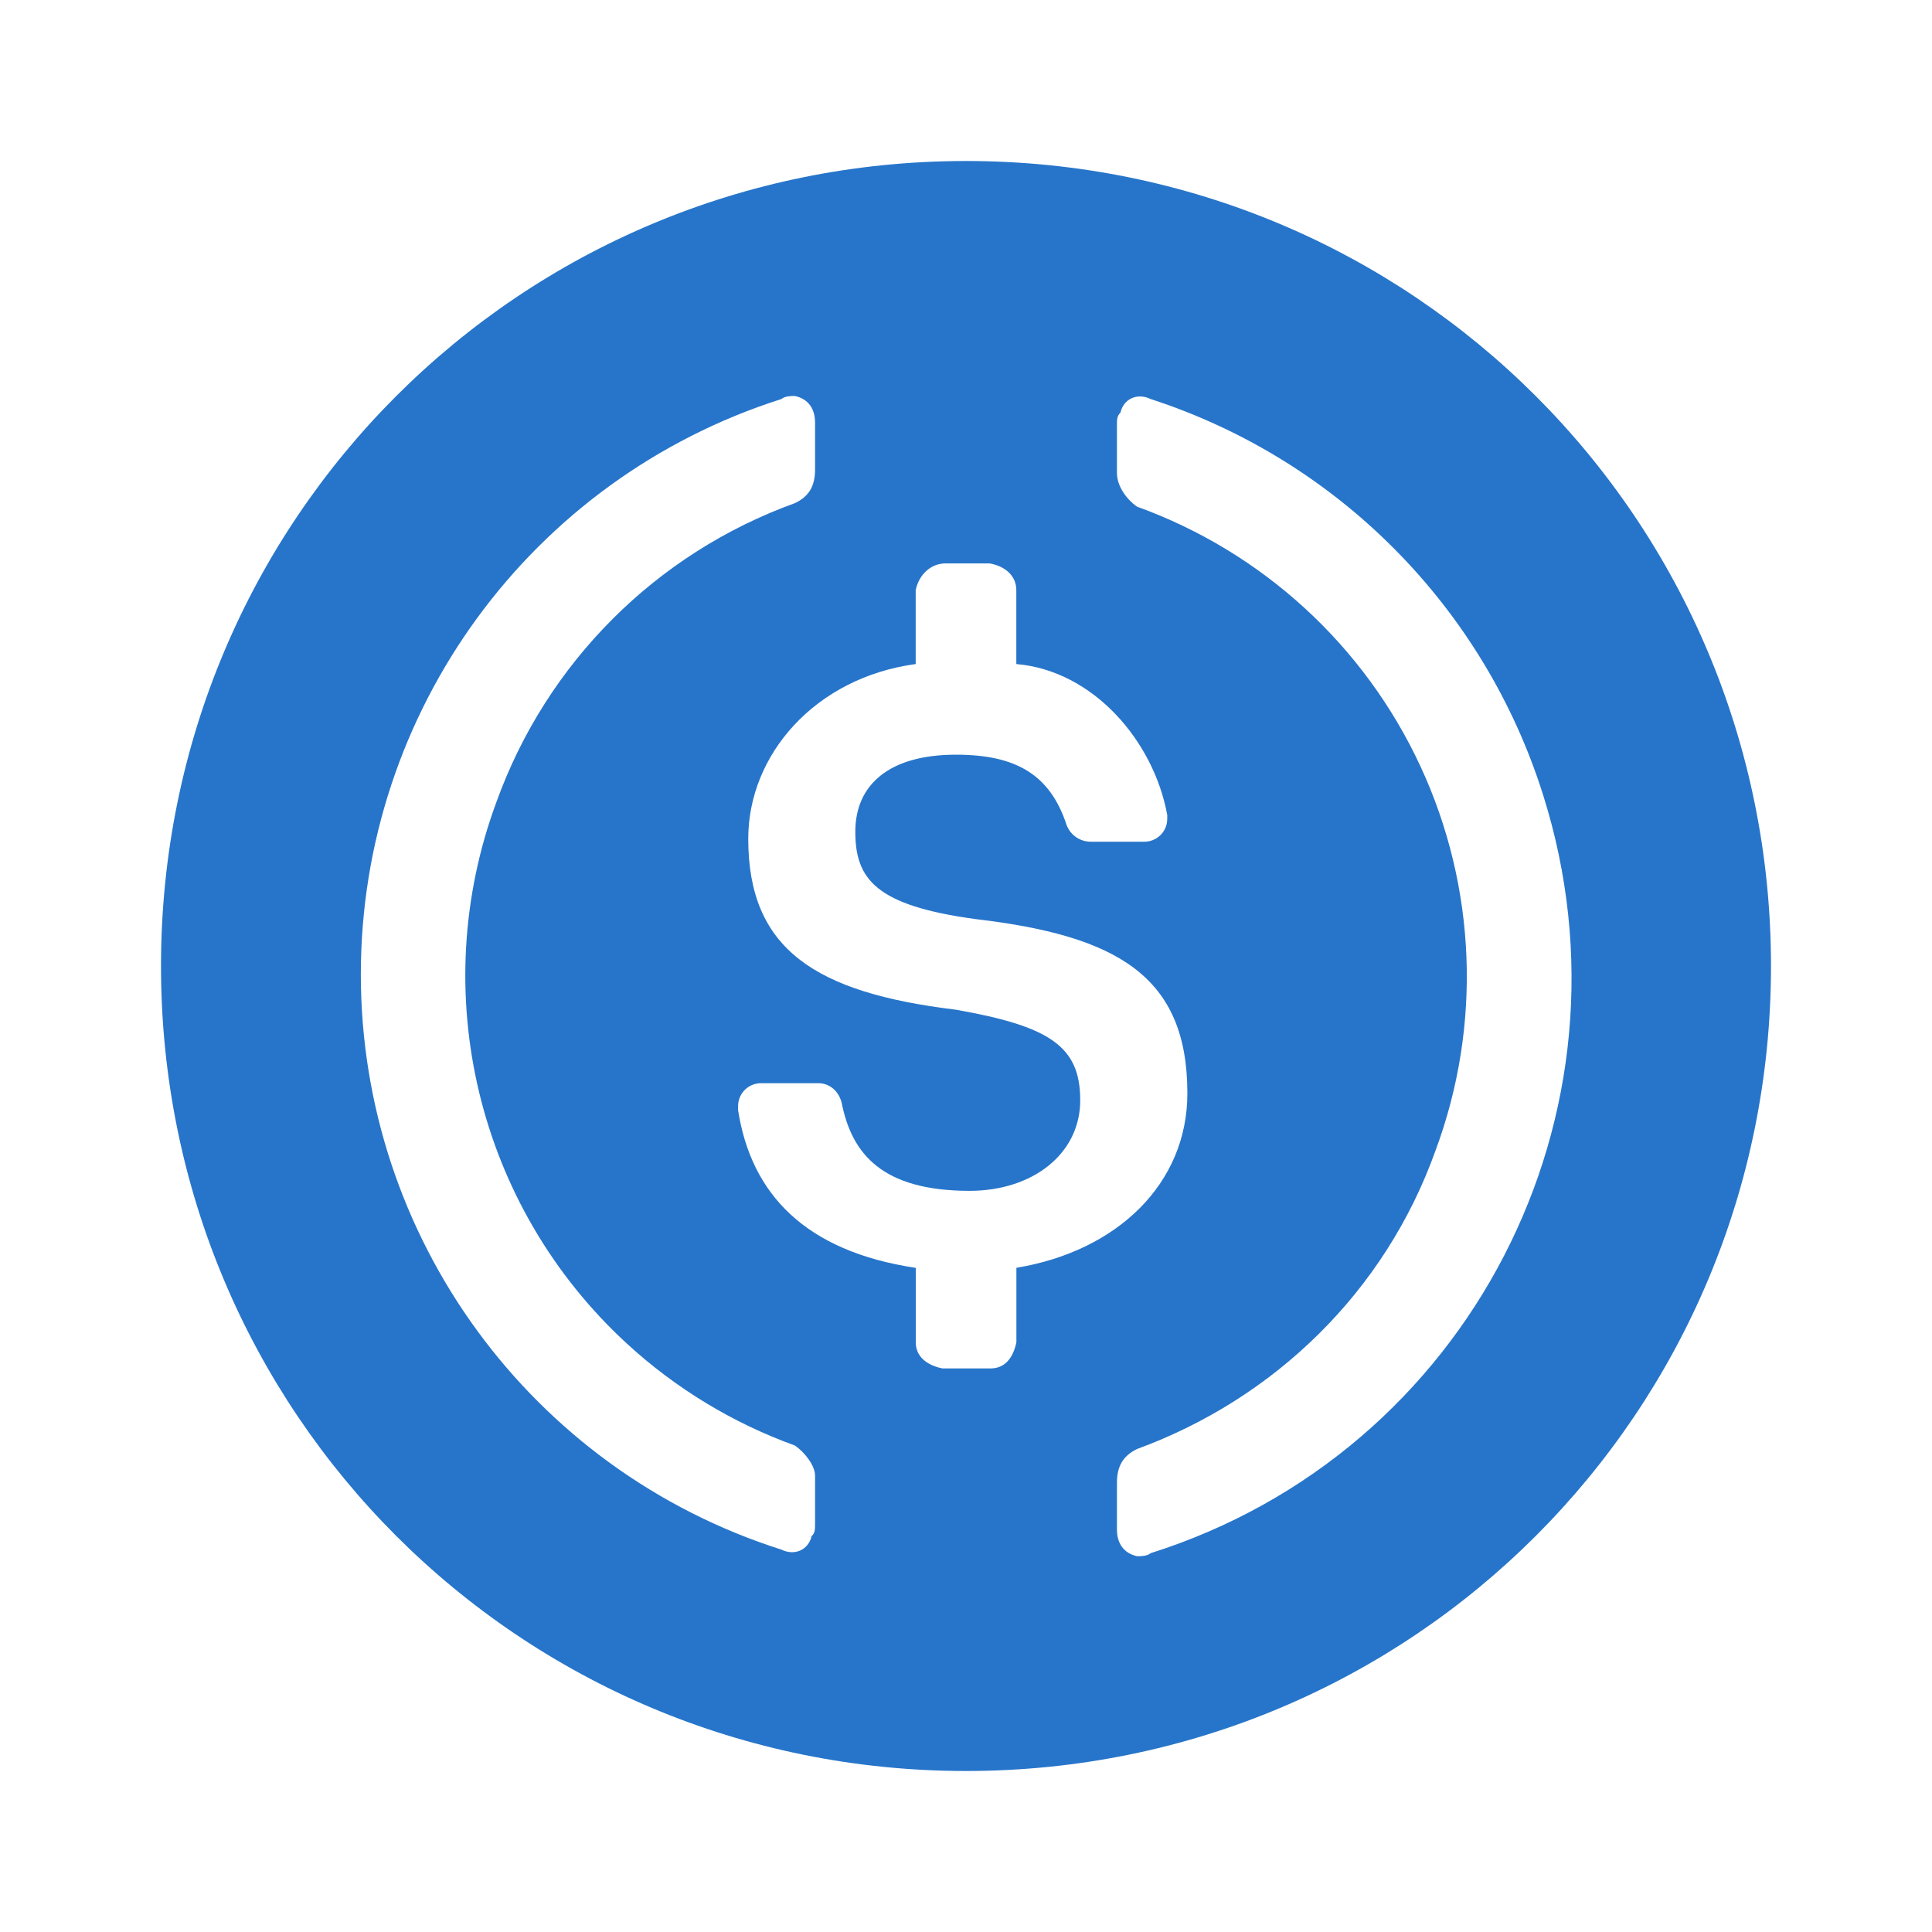
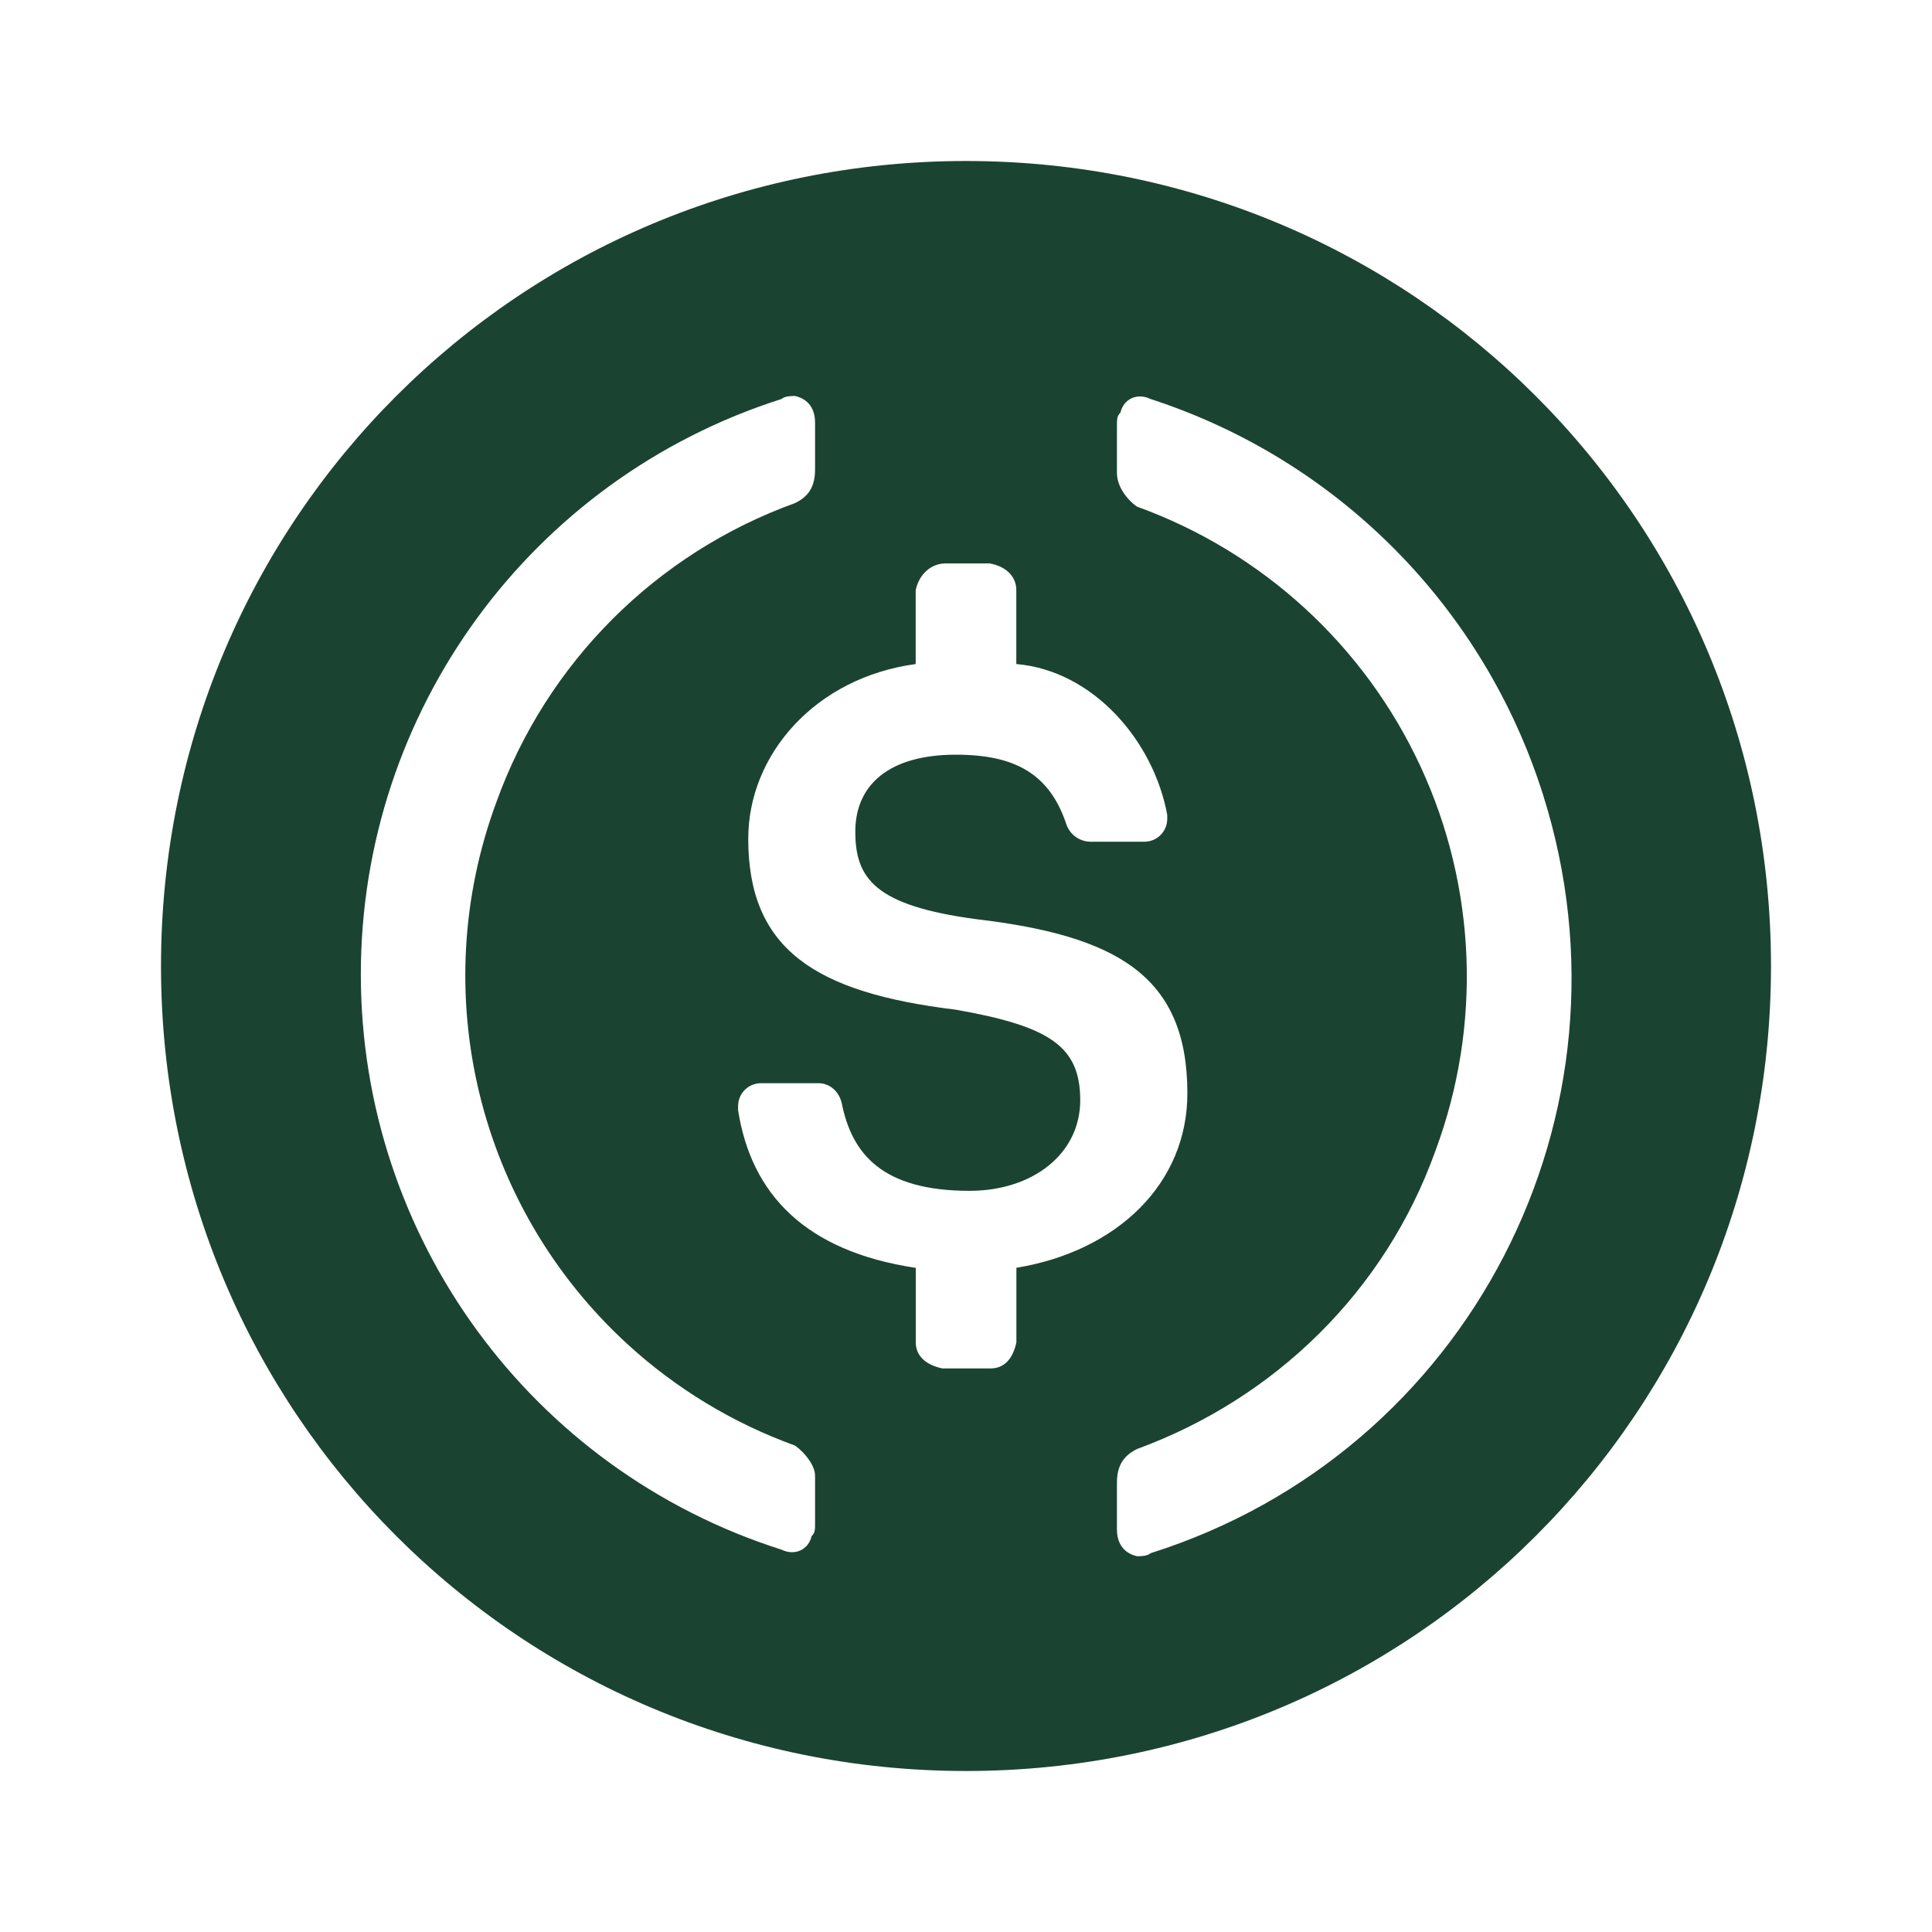
<svg xmlns="http://www.w3.org/2000/svg" width="24" height="24" fill="none" viewBox="0 0 24 24">
-   <path fill="#2775CA" fill-rule="evenodd" d="M12 22c5.544 0 10-4.456 10-10S17.544 2 12 2 2 6.456 2 12s4.456 10 10 10m2.75-8.42c0-1.456-.875-1.956-2.625-2.162-1.25-.168-1.5-.5-1.5-1.087 0-.582.42-.956 1.25-.956.75 0 1.17.25 1.375.874a.32.32 0 0 0 .294.207h.663a.284.284 0 0 0 .293-.288v-.044c-.168-.918-.918-1.793-1.875-1.875v-.918c0-.169-.125-.294-.33-.332h-.55c-.17 0-.326.125-.37.332v.918c-1.25.17-2.08 1.126-2.08 2.17 0 1.374.83 1.912 2.58 2.124 1.17.206 1.544.457 1.544 1.125 0 .663-.587 1.125-1.375 1.125-1.087 0-1.462-.462-1.587-1.087-.038-.163-.163-.25-.288-.25h-.712a.284.284 0 0 0-.288.293v.044c.163 1.038.831 1.75 2.207 1.957v.924c0 .17.125.282.33.325h.6c.163 0 .276-.112.32-.325v-.925c1.25-.206 2.124-1.043 2.124-2.168m-6.958 3.114a6.2 6.2 0 0 0 2.083 1.262c.125.087.25.25.25.375v.587c0 .081 0 .125-.043.163-.038.168-.207.25-.375.168a7.5 7.5 0 0 1 0-14.293c.043-.038.125-.038.168-.038.17.038.25.163.25.331v.582c0 .212-.08.337-.25.418a6.17 6.17 0 0 0-3.706 3.707 6.21 6.21 0 0 0 1.623 6.738m6.127-11.57c.038-.168.206-.25.375-.168a7.56 7.56 0 0 1 4.875 4.918c1.25 3.957-.919 8.169-4.875 9.419-.044.038-.125.038-.169.038-.168-.038-.25-.163-.25-.332v-.58c0-.213.082-.338.25-.42 1.707-.625 3.082-1.956 3.707-3.706a6.206 6.206 0 0 0-3.707-8c-.125-.087-.25-.25-.25-.419v-.58c0-.088 0-.126.044-.17" clip-rule="evenodd" />
+   <path fill="#1B4332" fill-rule="evenodd" d="M12 22c5.544 0 10-4.456 10-10S17.544 2 12 2 2 6.456 2 12s4.456 10 10 10m2.75-8.42c0-1.456-.875-1.956-2.625-2.162-1.25-.168-1.5-.5-1.5-1.087 0-.582.42-.956 1.25-.956.75 0 1.17.25 1.375.874a.32.32 0 0 0 .294.207h.663a.284.284 0 0 0 .293-.288v-.044c-.168-.918-.918-1.793-1.875-1.875v-.918c0-.169-.125-.294-.33-.332h-.55c-.17 0-.326.125-.37.332v.918c-1.25.17-2.08 1.126-2.08 2.17 0 1.374.83 1.912 2.58 2.124 1.17.206 1.544.457 1.544 1.125 0 .663-.587 1.125-1.375 1.125-1.087 0-1.462-.462-1.587-1.087-.038-.163-.163-.25-.288-.25h-.712a.284.284 0 0 0-.288.293v.044c.163 1.038.831 1.75 2.207 1.957v.924c0 .17.125.282.33.325h.6c.163 0 .276-.112.32-.325v-.925c1.25-.206 2.124-1.043 2.124-2.168m-6.958 3.114a6.2 6.2 0 0 0 2.083 1.262c.125.087.25.25.25.375v.587c0 .081 0 .125-.043.163-.038.168-.207.25-.375.168a7.5 7.5 0 0 1 0-14.293c.043-.038.125-.038.168-.038.17.038.25.163.25.331v.582c0 .212-.08.337-.25.418a6.17 6.17 0 0 0-3.706 3.707 6.21 6.21 0 0 0 1.623 6.738m6.127-11.57c.038-.168.206-.25.375-.168a7.56 7.56 0 0 1 4.875 4.918c1.25 3.957-.919 8.169-4.875 9.419-.044.038-.125.038-.169.038-.168-.038-.25-.163-.25-.332v-.58c0-.213.082-.338.25-.42 1.707-.625 3.082-1.956 3.707-3.706a6.206 6.206 0 0 0-3.707-8c-.125-.087-.25-.25-.25-.419v-.58c0-.088 0-.126.044-.17" clip-rule="evenodd" />
</svg>
